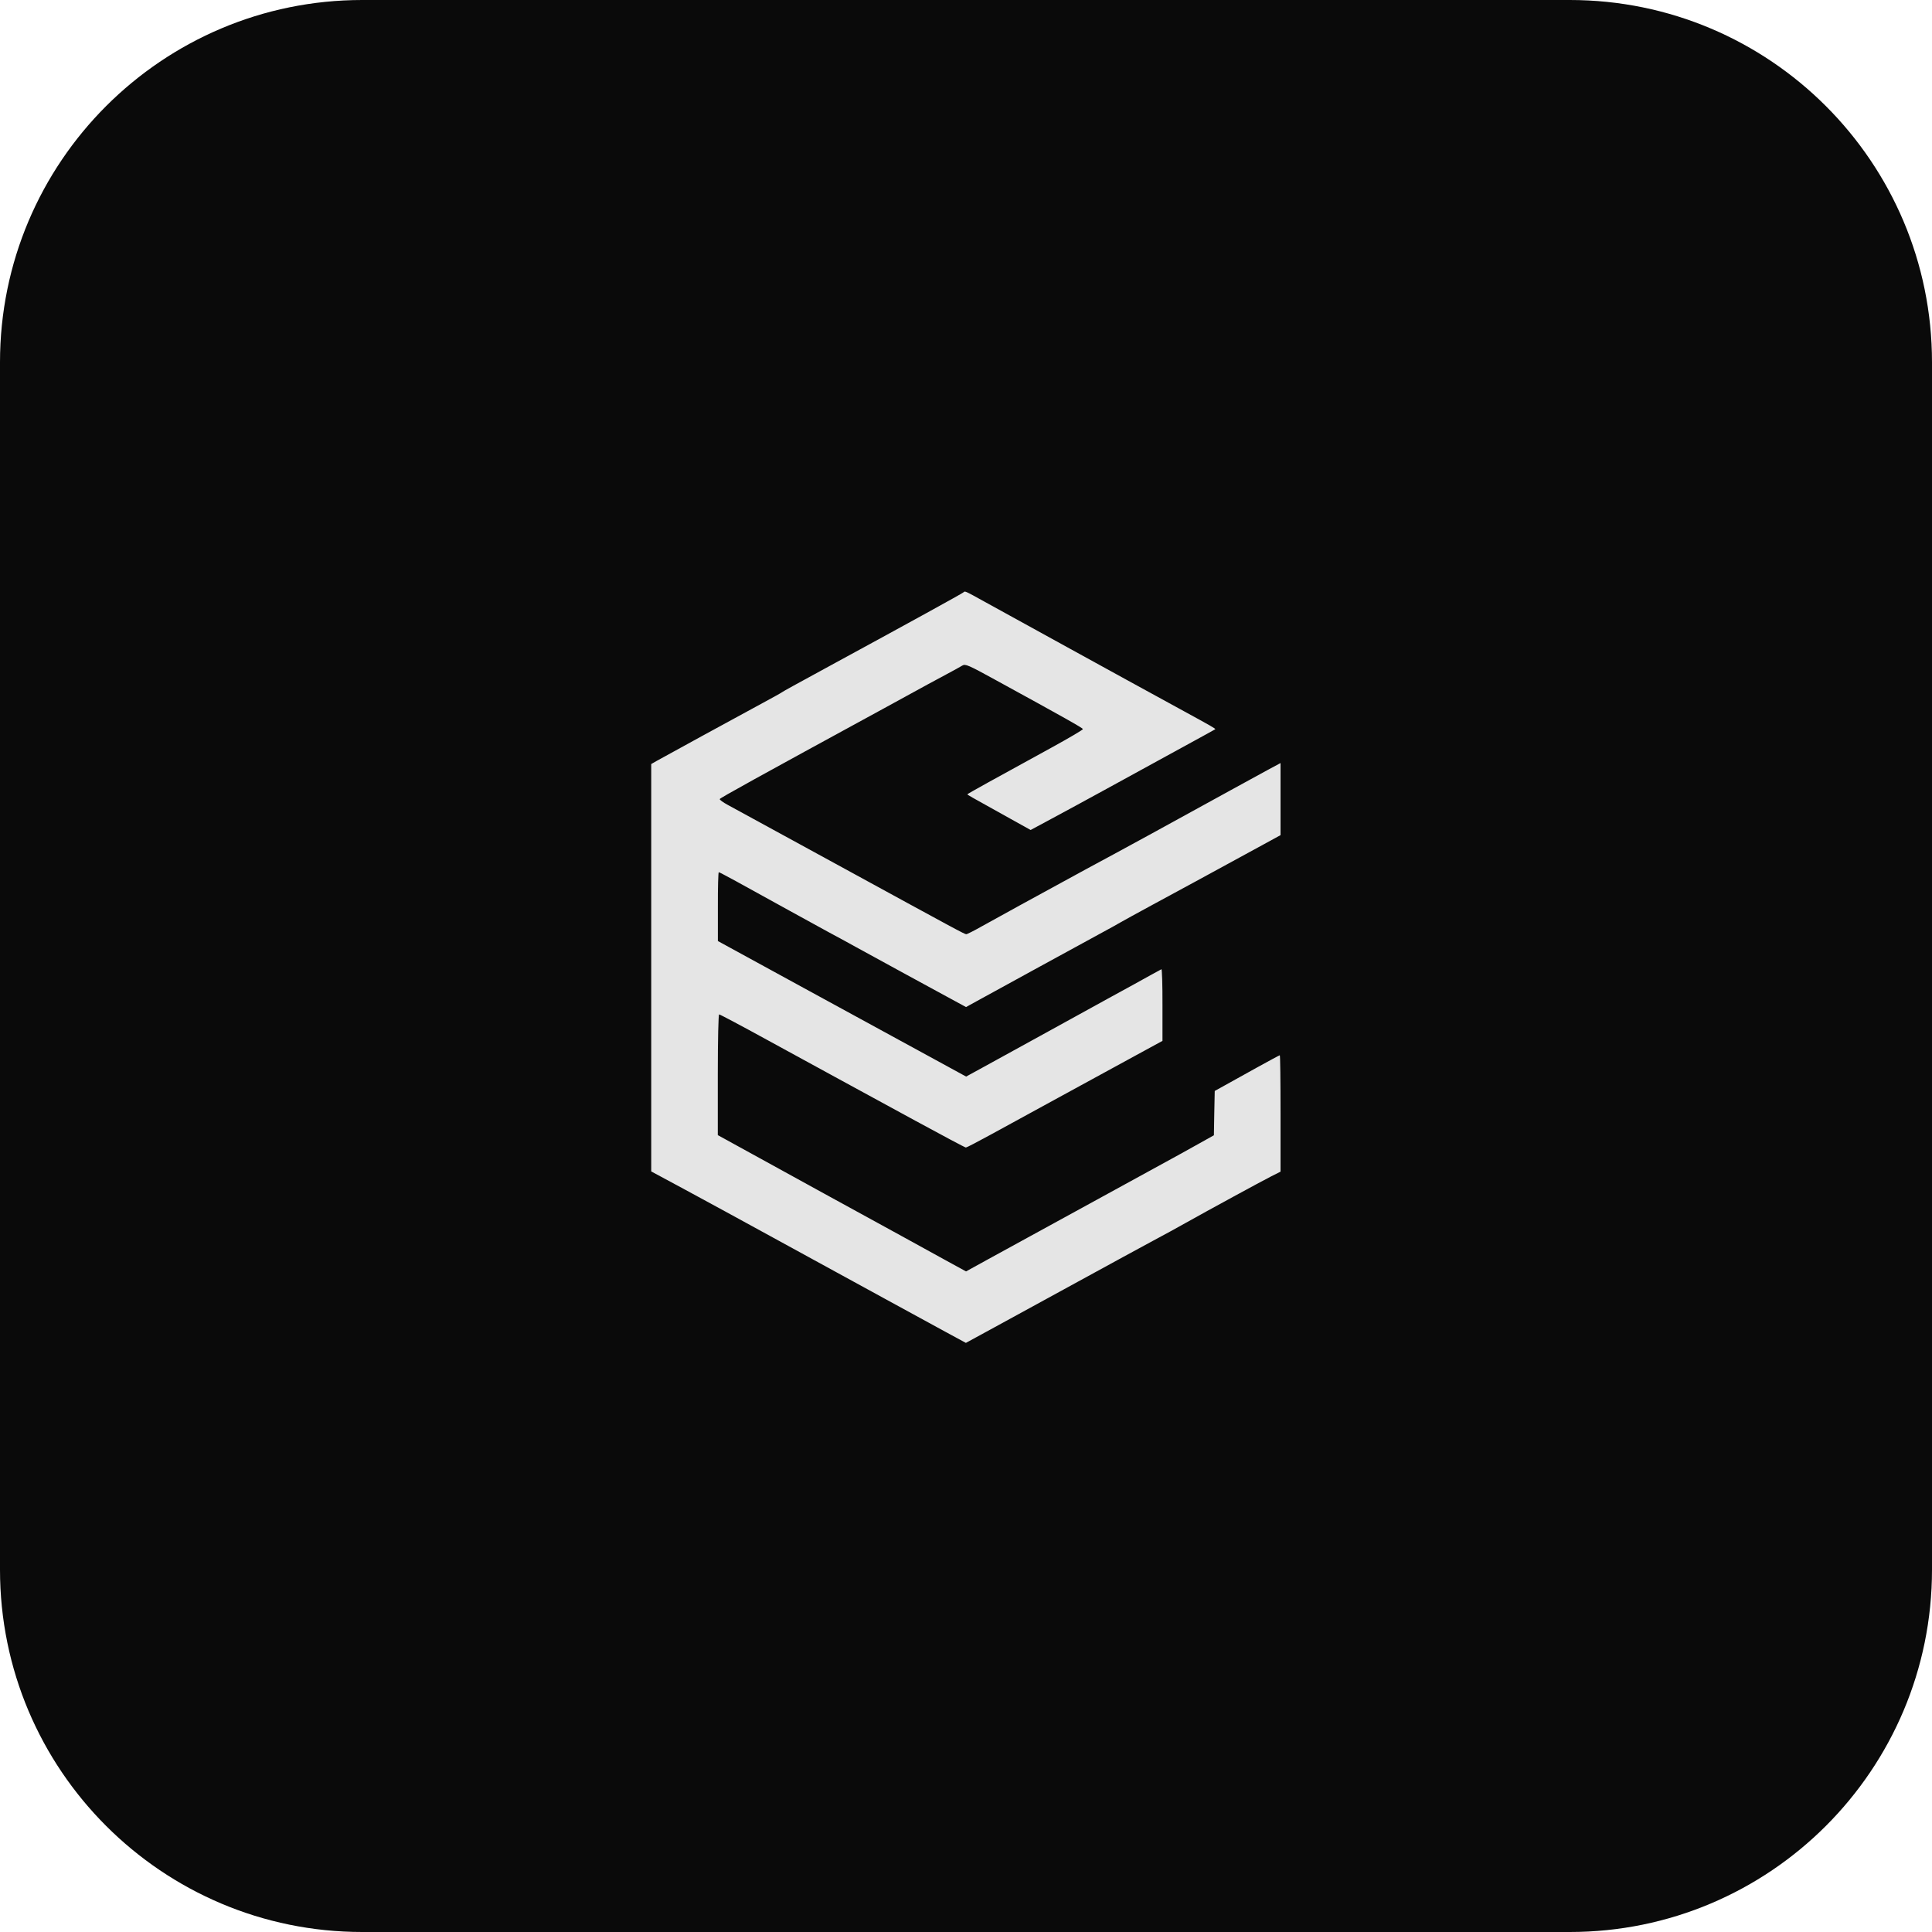
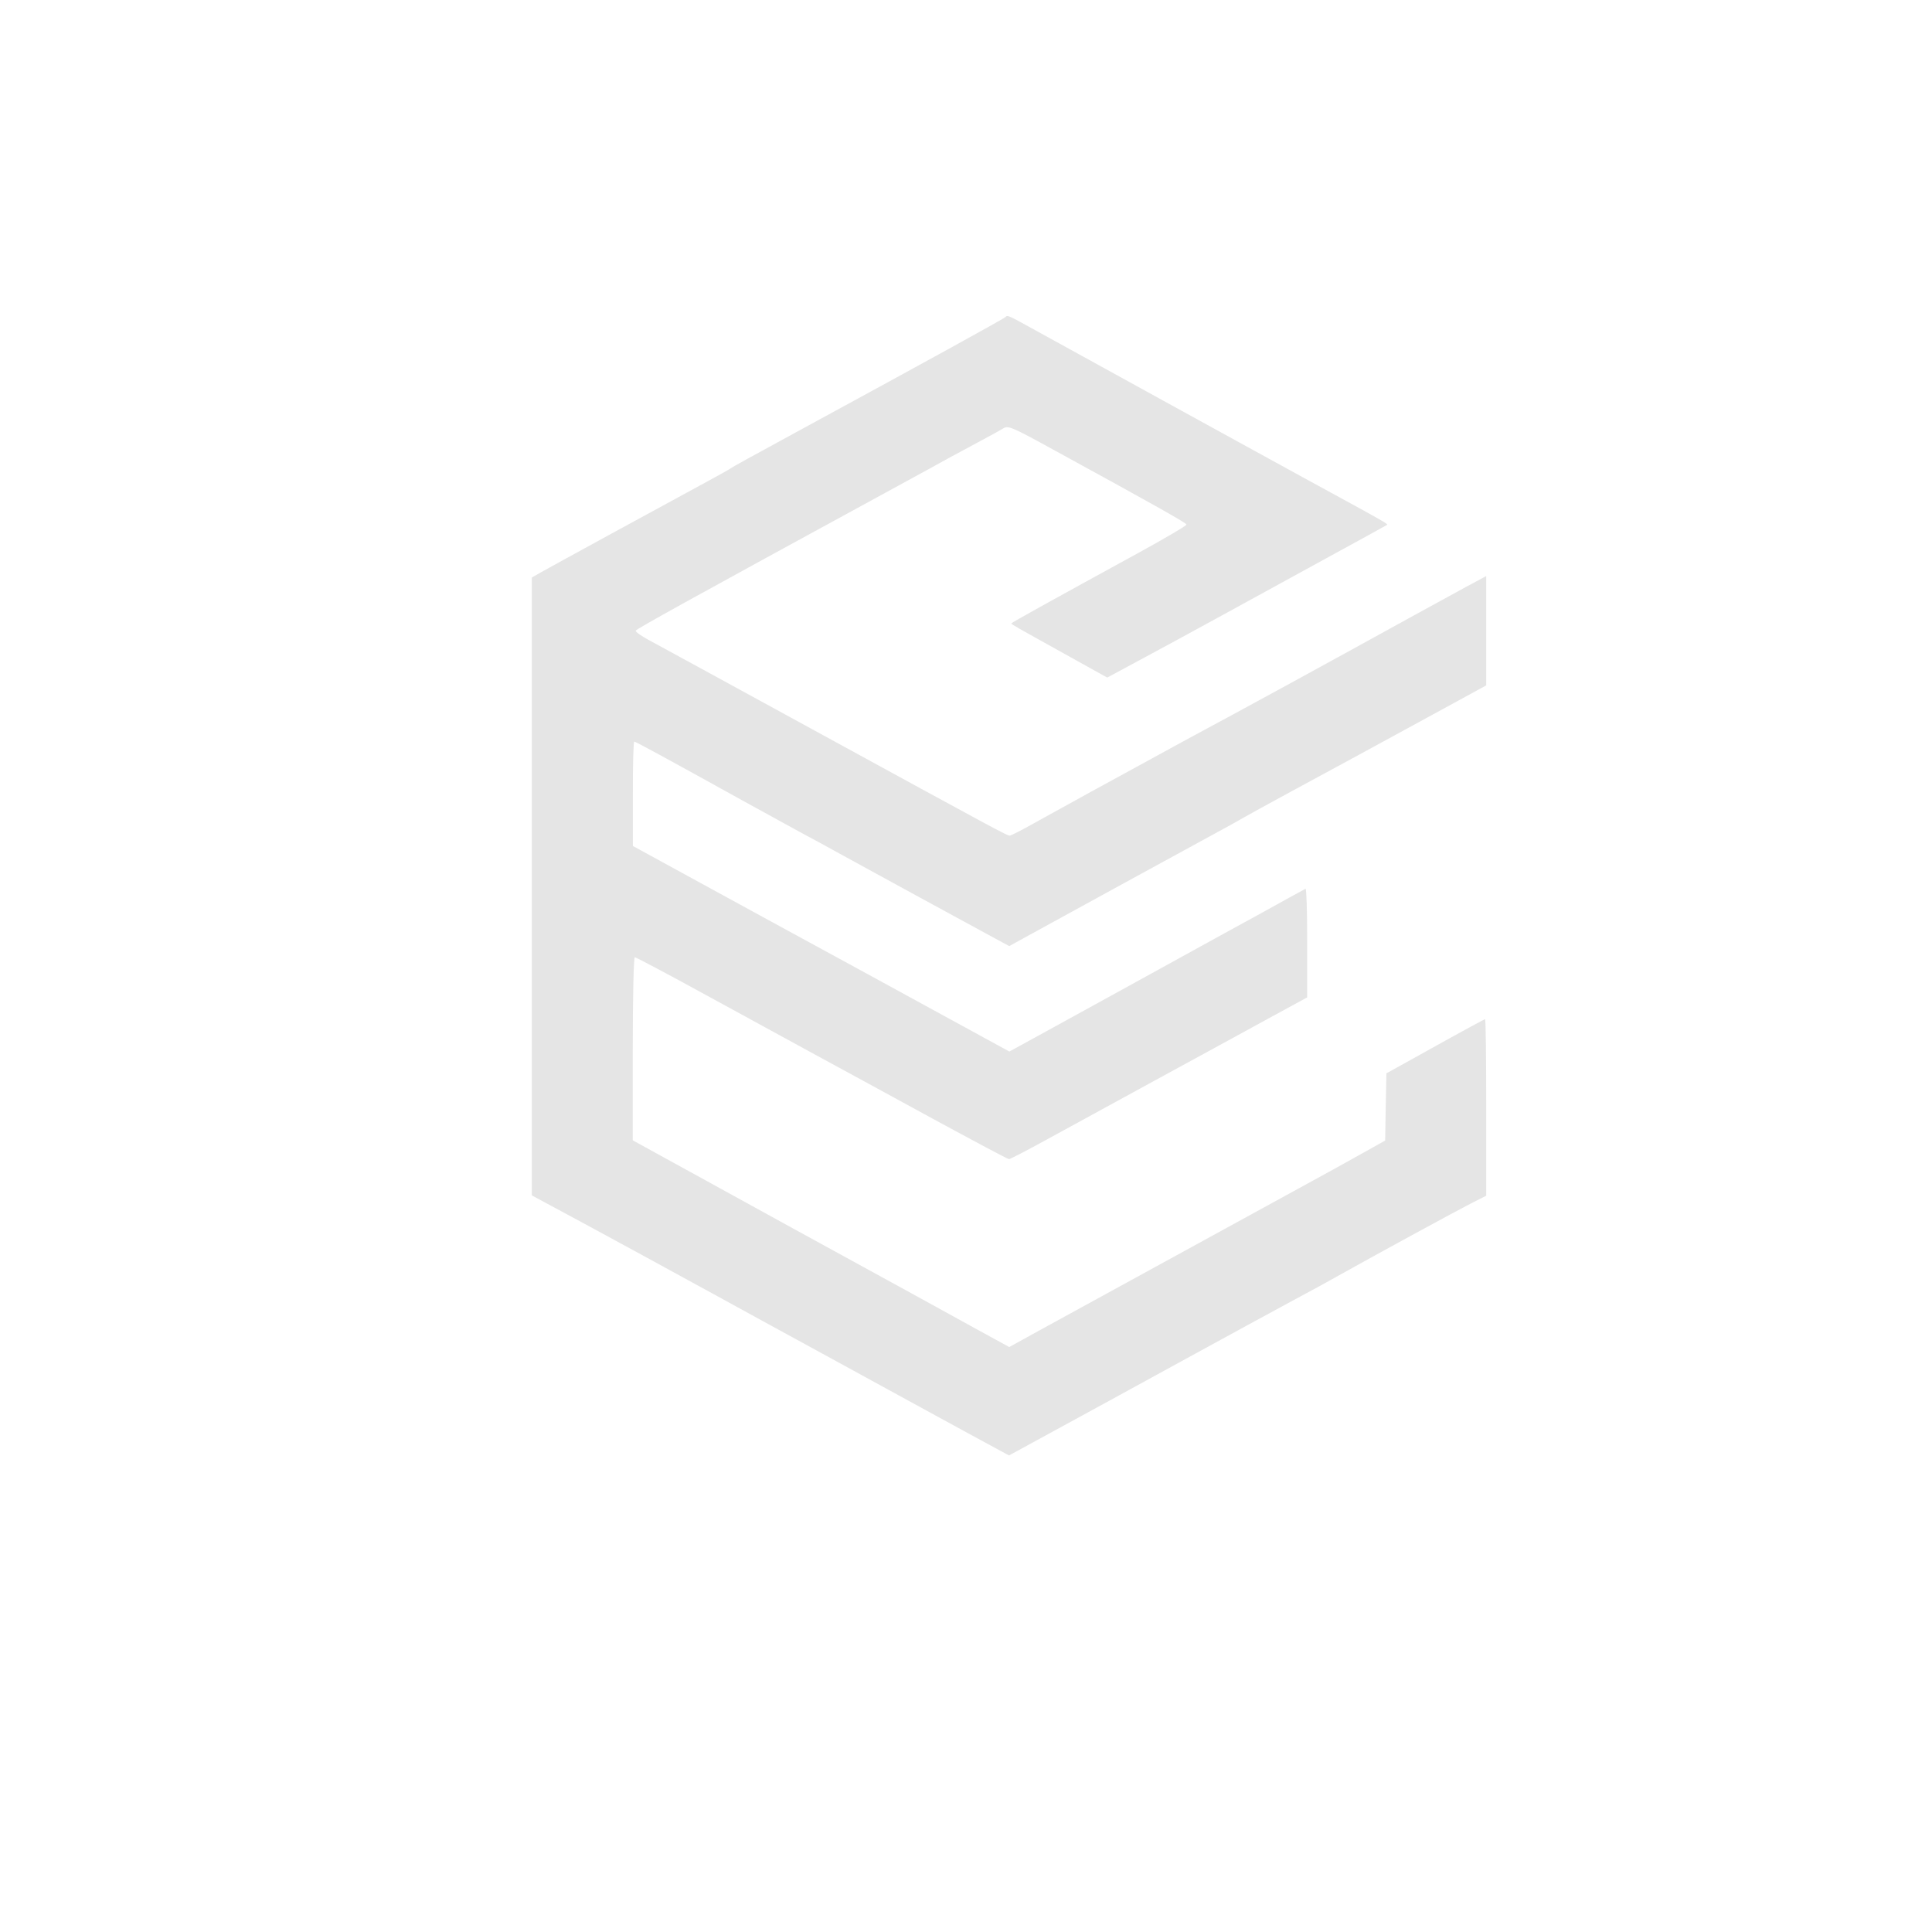
<svg xmlns="http://www.w3.org/2000/svg" viewBox="0 0 512 512">
-   <rect width="512" height="512" rx="96" fill="#0a0a0a" />
-   <g transform="translate(135.7,435.2) scale(0.020045,-0.020045)" fill="#e5e5e5" stroke="none">
+   <g transform="translate(85,506) scale(0.0304,-0.0304)" fill="#e5e5e5" stroke="none">
    <path d="M5968 13880 c-15 -15 -735 -411 -1688 -929 -551 -300 -691 -377 -710 -391 -11 -9 -128 -74 -260 -145 -346 -187 -1307 -712 -1395 -762 l-75 -43 0 -2693 0 -2693 455 -245 c250 -135 775 -421 1165 -635 391 -214 764 -419 830 -454 66 -36 354 -194 640 -350 286 -157 644 -352 795 -434 l275 -149 385 210 c212 115 709 387 1105 604 396 217 837 457 980 534 143 76 337 182 430 235 296 166 1005 552 1135 618 l125 63 0 769 c0 424 -4 770 -10 770 -5 0 -142 -74 -305 -164 -162 -90 -353 -196 -425 -236 l-130 -72 -6 -293 -5 -293 -195 -109 c-106 -60 -378 -210 -604 -333 -1338 -732 -1923 -1053 -2184 -1196 l-294 -162 -276 151 c-152 84 -411 226 -576 317 -895 490 -1218 667 -1795 985 l-635 349 0 798 c0 468 8 798 18 798 10 0 292 -149 625 -332 334 -183 769 -420 967 -528 198 -107 650 -354 1006 -548 355 -193 653 -352 664 -352 10 0 156 76 324 168 168 92 594 325 946 517 352 192 795 433 984 537 l345 188 0 477 c1 262 -6 473 -14 470 -8 -4 -73 -40 -145 -79 -71 -40 -323 -179 -560 -308 -236 -130 -637 -350 -890 -490 -253 -139 -579 -318 -724 -398 l-263 -144 -227 124 c-488 267 -1565 855 -1917 1046 -204 111 -544 297 -754 412 l-384 210 0 455 c-1 250 5 455 12 455 12 0 286 -149 937 -510 143 -79 373 -205 510 -280 138 -74 300 -162 360 -196 331 -181 983 -538 1206 -658 l256 -139 134 74 c293 161 1427 782 1634 894 121 65 247 135 280 155 33 19 218 121 410 225 311 167 767 416 1475 802 l225 123 0 477 0 476 -175 -94 c-96 -52 -301 -164 -455 -249 -750 -414 -1547 -849 -1930 -1054 -82 -45 -240 -130 -350 -191 -110 -60 -344 -188 -520 -284 -176 -97 -407 -224 -513 -283 -106 -60 -201 -108 -211 -108 -23 0 -101 42 -1726 930 -720 394 -1362 744 -1425 778 -63 34 -112 69 -109 79 4 14 477 276 2174 1201 259 141 515 281 570 312 55 30 172 93 260 140 88 47 179 97 203 112 40 24 78 8 440 -191 901 -493 1151 -634 1154 -649 2 -9 -186 -119 -417 -246 -755 -413 -1110 -610 -1110 -616 0 -7 15 -16 523 -298 l313 -174 277 149 c152 81 462 250 687 373 226 124 649 356 940 515 292 159 533 292 537 295 7 7 -63 47 -417 240 -137 74 -470 257 -740 405 -269 148 -625 344 -790 434 -466 256 -923 508 -1110 611 -255 141 -252 140 -272 120z" />
  </g>
</svg>
